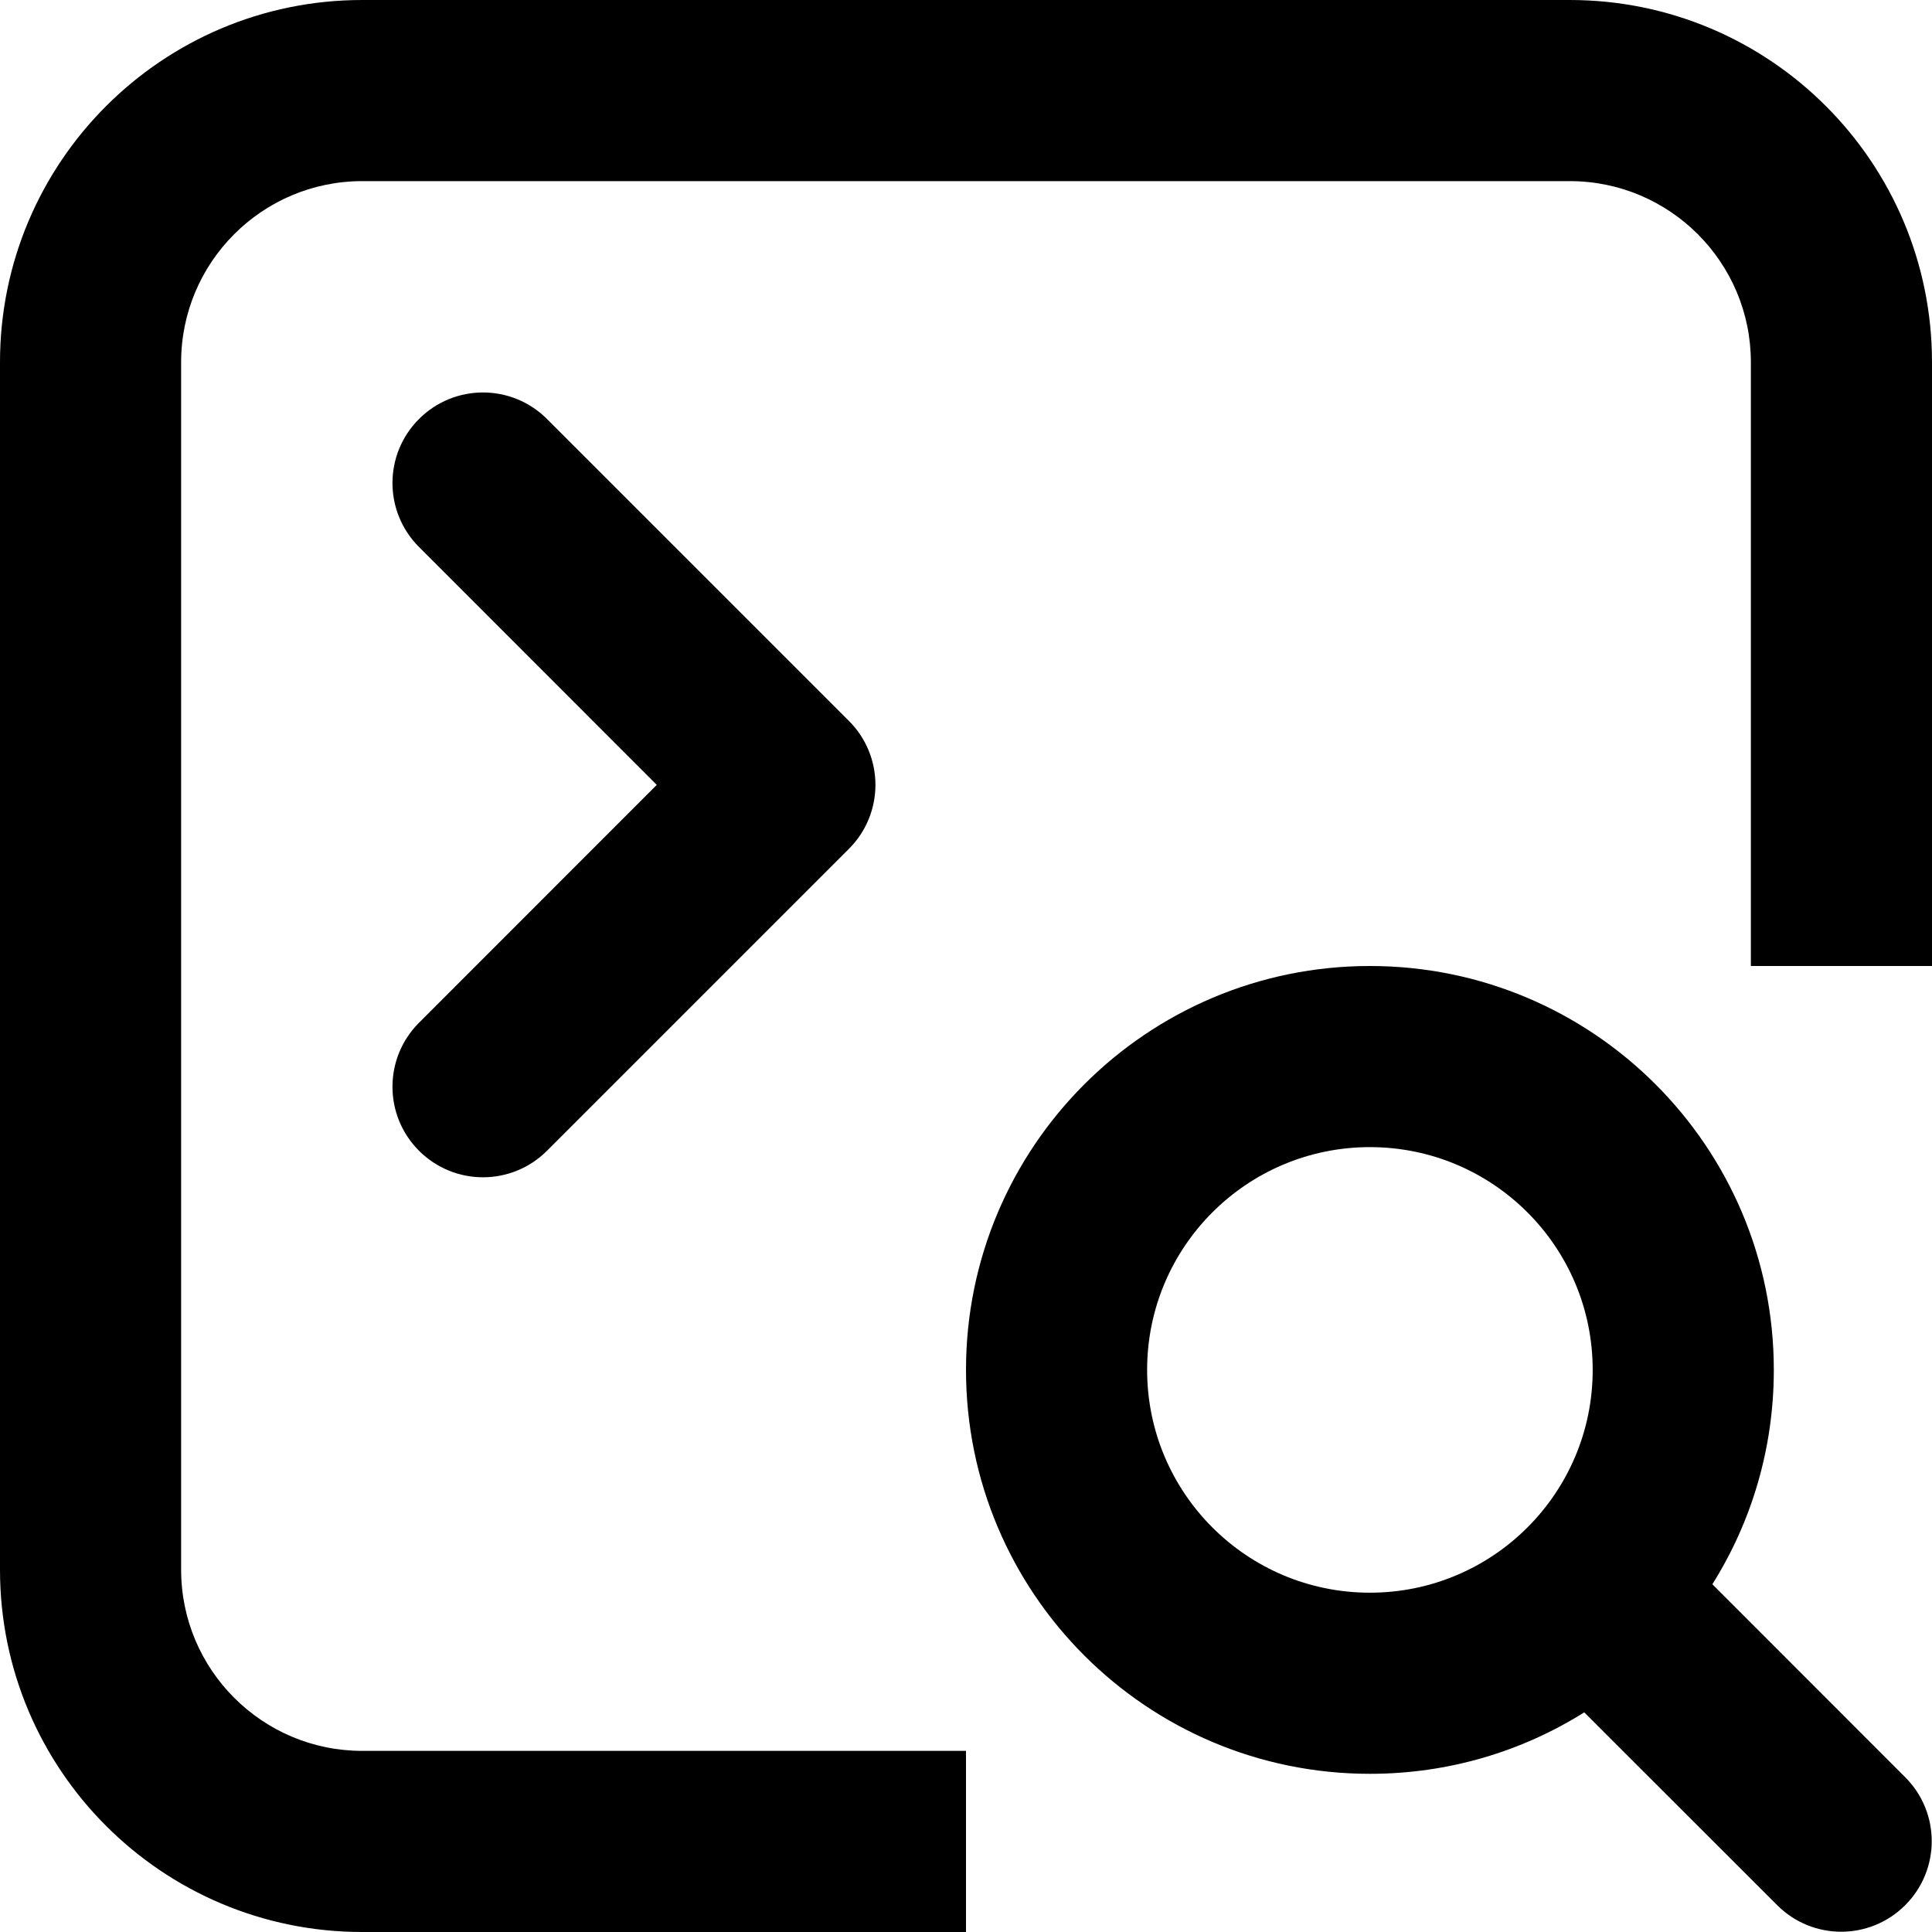
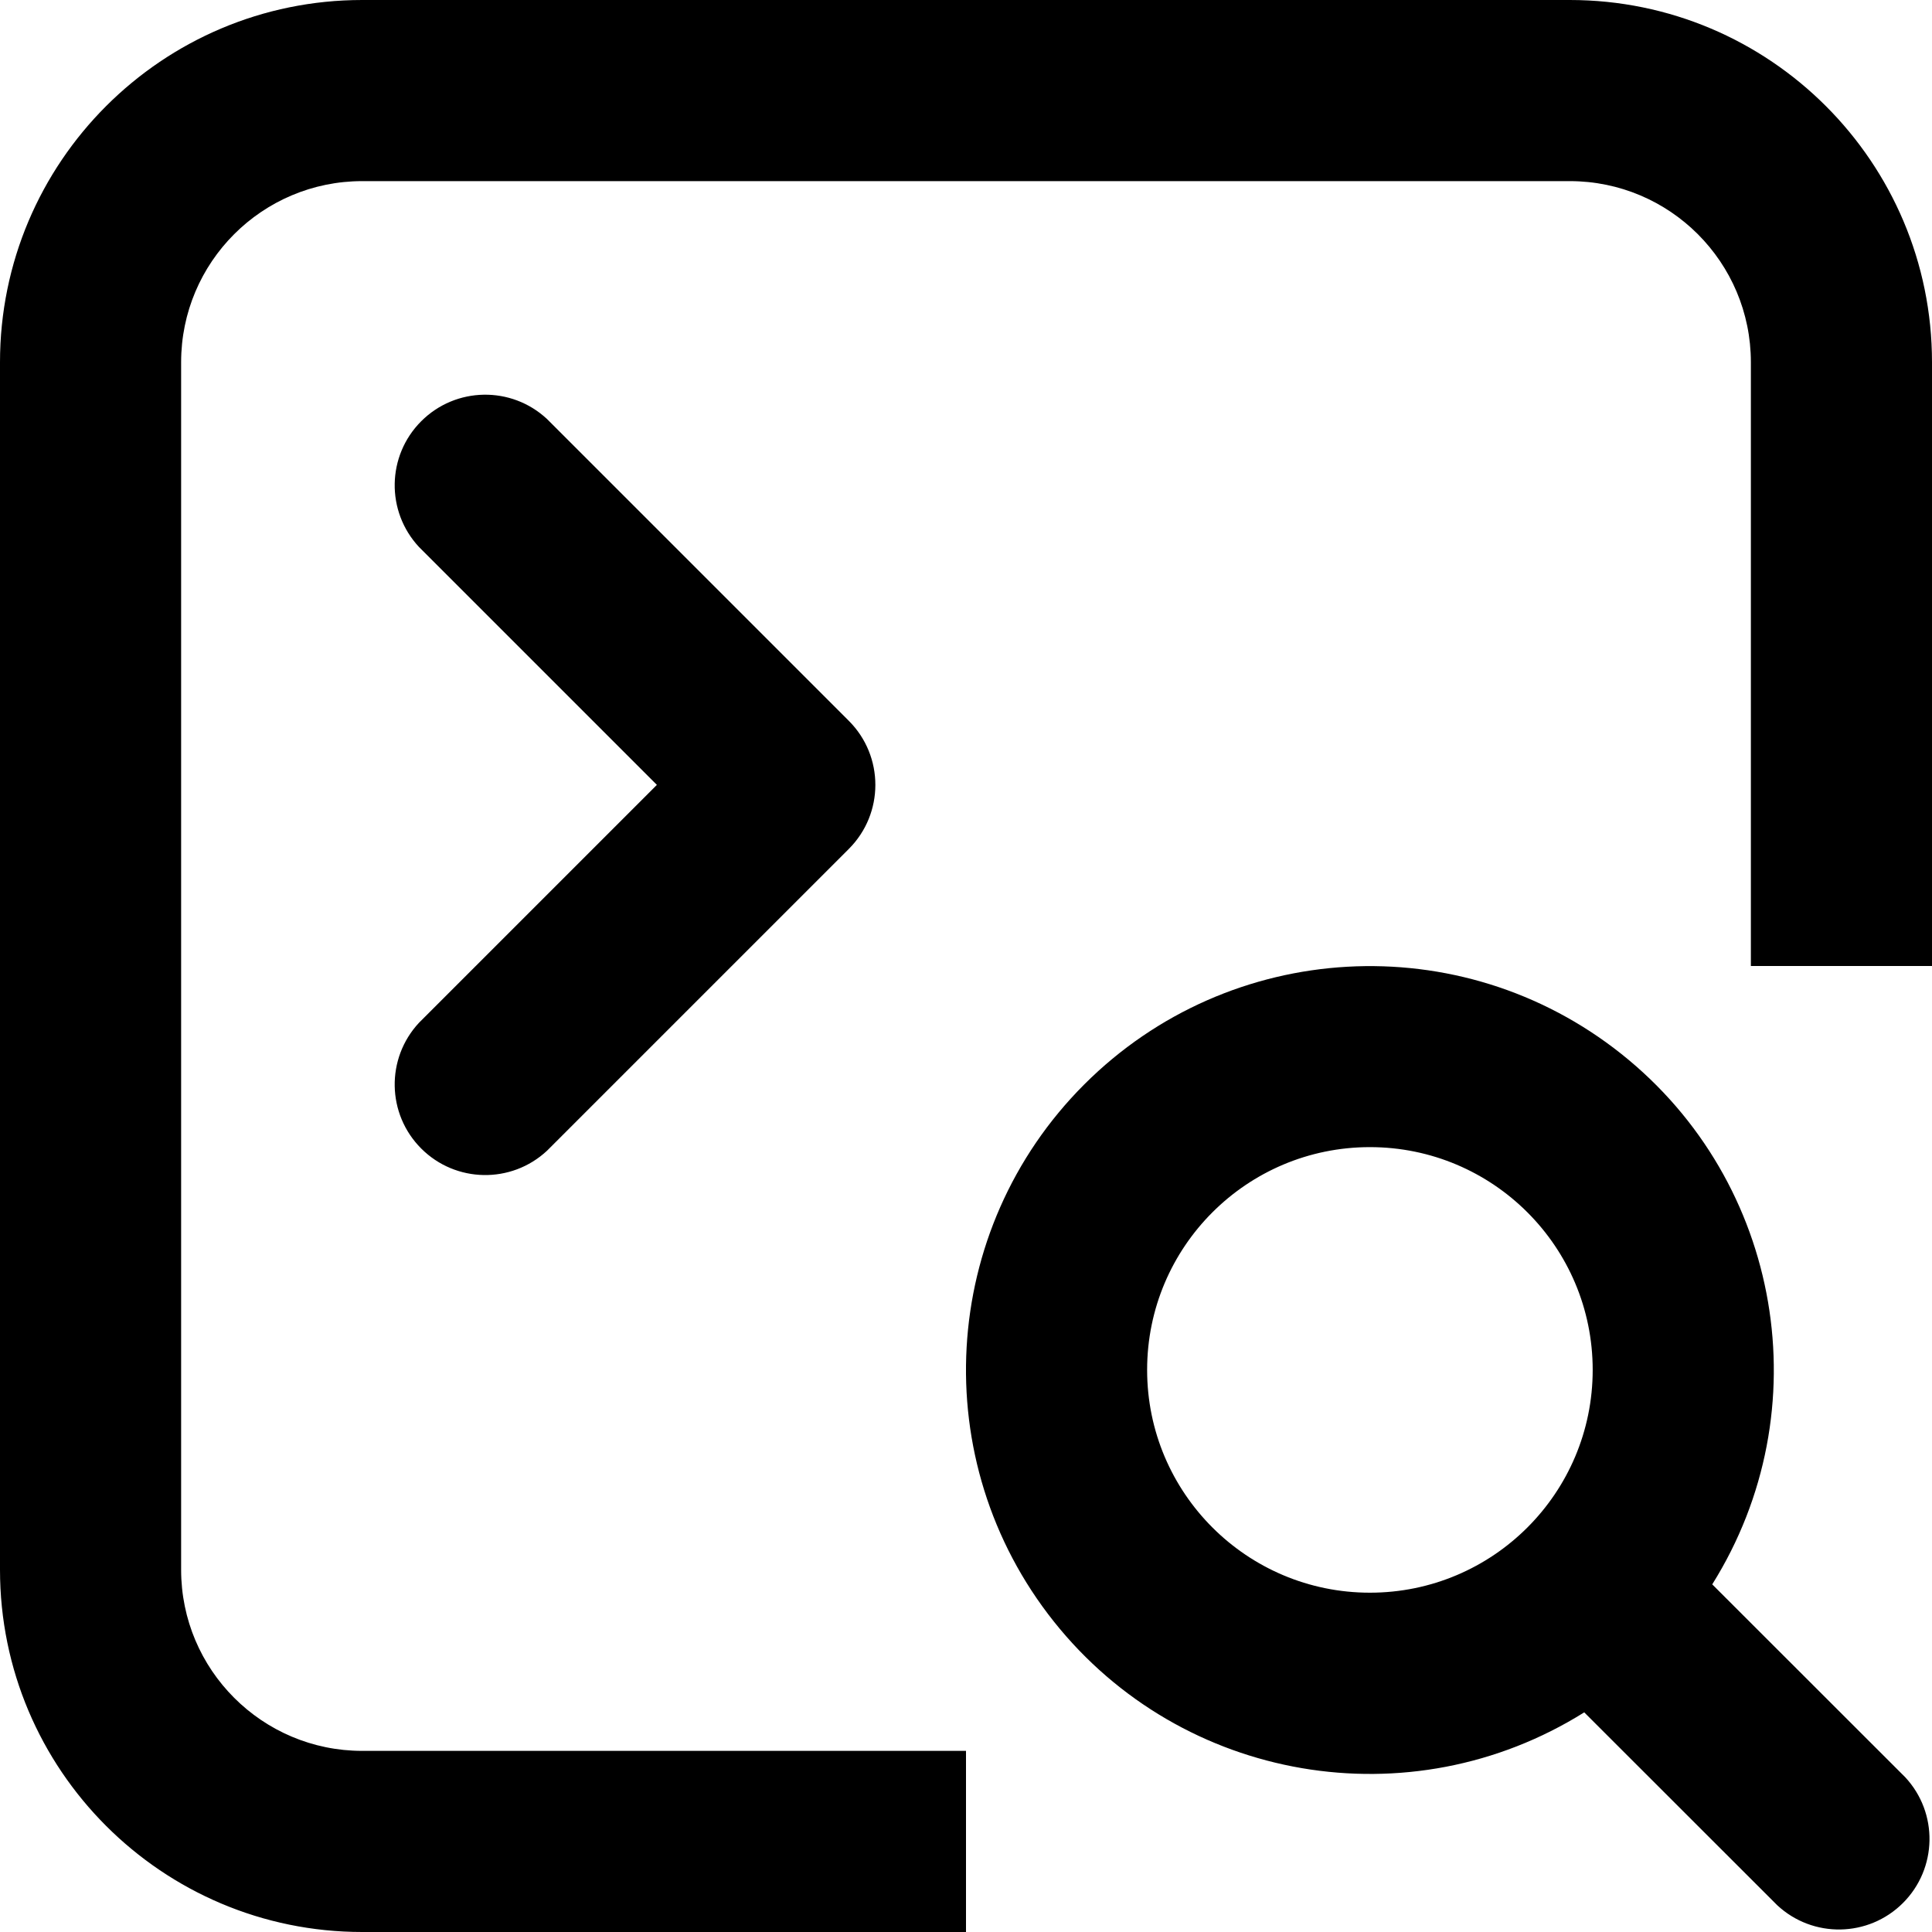
- <svg xmlns="http://www.w3.org/2000/svg" width="16" height="16" viewBox="0 0 16 16" fill="none">
-   <path fill-rule="evenodd" clip-rule="evenodd" d="M3 1.5H13C13.828 1.5 14.5 2.172 14.5 3V8H16V3C16 1.343 14.657 0 13 0H3C1.343 0 0 1.343 0 3V13C0 14.657 1.343 16 3 16H8V14.5H3C2.172 14.5 1.5 13.828 1.5 13V3C1.5 2.172 2.172 1.5 3 1.5ZM13.19 11.345C13.19 12.364 12.364 13.19 11.345 13.19C10.326 13.19 9.5 12.364 9.5 11.345C9.5 10.326 10.326 9.5 11.345 9.5C12.364 9.5 13.19 10.326 13.19 11.345ZM13.12 14.181C12.606 14.504 11.997 14.69 11.345 14.69C9.498 14.69 8 13.193 8 11.345C8 9.498 9.498 8 11.345 8C13.193 8 14.69 9.498 14.69 11.345C14.69 11.997 14.504 12.606 14.181 13.12L15.778 14.718C16.071 15.011 16.071 15.485 15.778 15.778C15.485 16.071 15.011 16.071 14.718 15.778L13.12 14.181ZM3.47 8.47C3.177 8.763 3.177 9.237 3.47 9.53C3.763 9.823 4.237 9.823 4.53 9.53L7.03 7.03C7.171 6.89 7.25 6.699 7.25 6.5C7.25 6.301 7.171 6.11 7.03 5.97L4.53 3.47C4.237 3.177 3.763 3.177 3.47 3.47C3.177 3.763 3.177 4.237 3.47 4.53L5.439 6.5L3.47 8.47Z" fill="currentColor" />
+ <svg xmlns="http://www.w3.org/2000/svg" width="16" height="16" fill="none" viewBox="0 0 16 16">
+   <path fill="currentColor" fill-rule="evenodd" d="M3 1.5h10A1.5 1.5 0 0 1 14.5 3v5H16V3a3 3 0 0 0-3-3H3a3 3 0 0 0-3 3v10a3 3 0 0 0 3 3h5v-1.5H3A1.5 1.5 0 0 1 1.5 13V3A1.5 1.5 0 0 1 3 1.5Zm10.19 9.845a1.845 1.845 0 1 1-3.69 0 1.845 1.845 0 0 1 3.69 0Zm-.07 2.836a3.345 3.345 0 1 1 1.06-1.06l1.598 1.597a.75.75 0 0 1-1.06 1.06l-1.598-1.597ZM3.47 8.47a.75.75 0 0 0 1.06 1.06l2.5-2.5a.75.75 0 0 0 0-1.06l-2.5-2.5a.75.75 0 0 0-1.06 1.06L5.44 6.5 3.47 8.47Z" clip-rule="evenodd" />
</svg>
